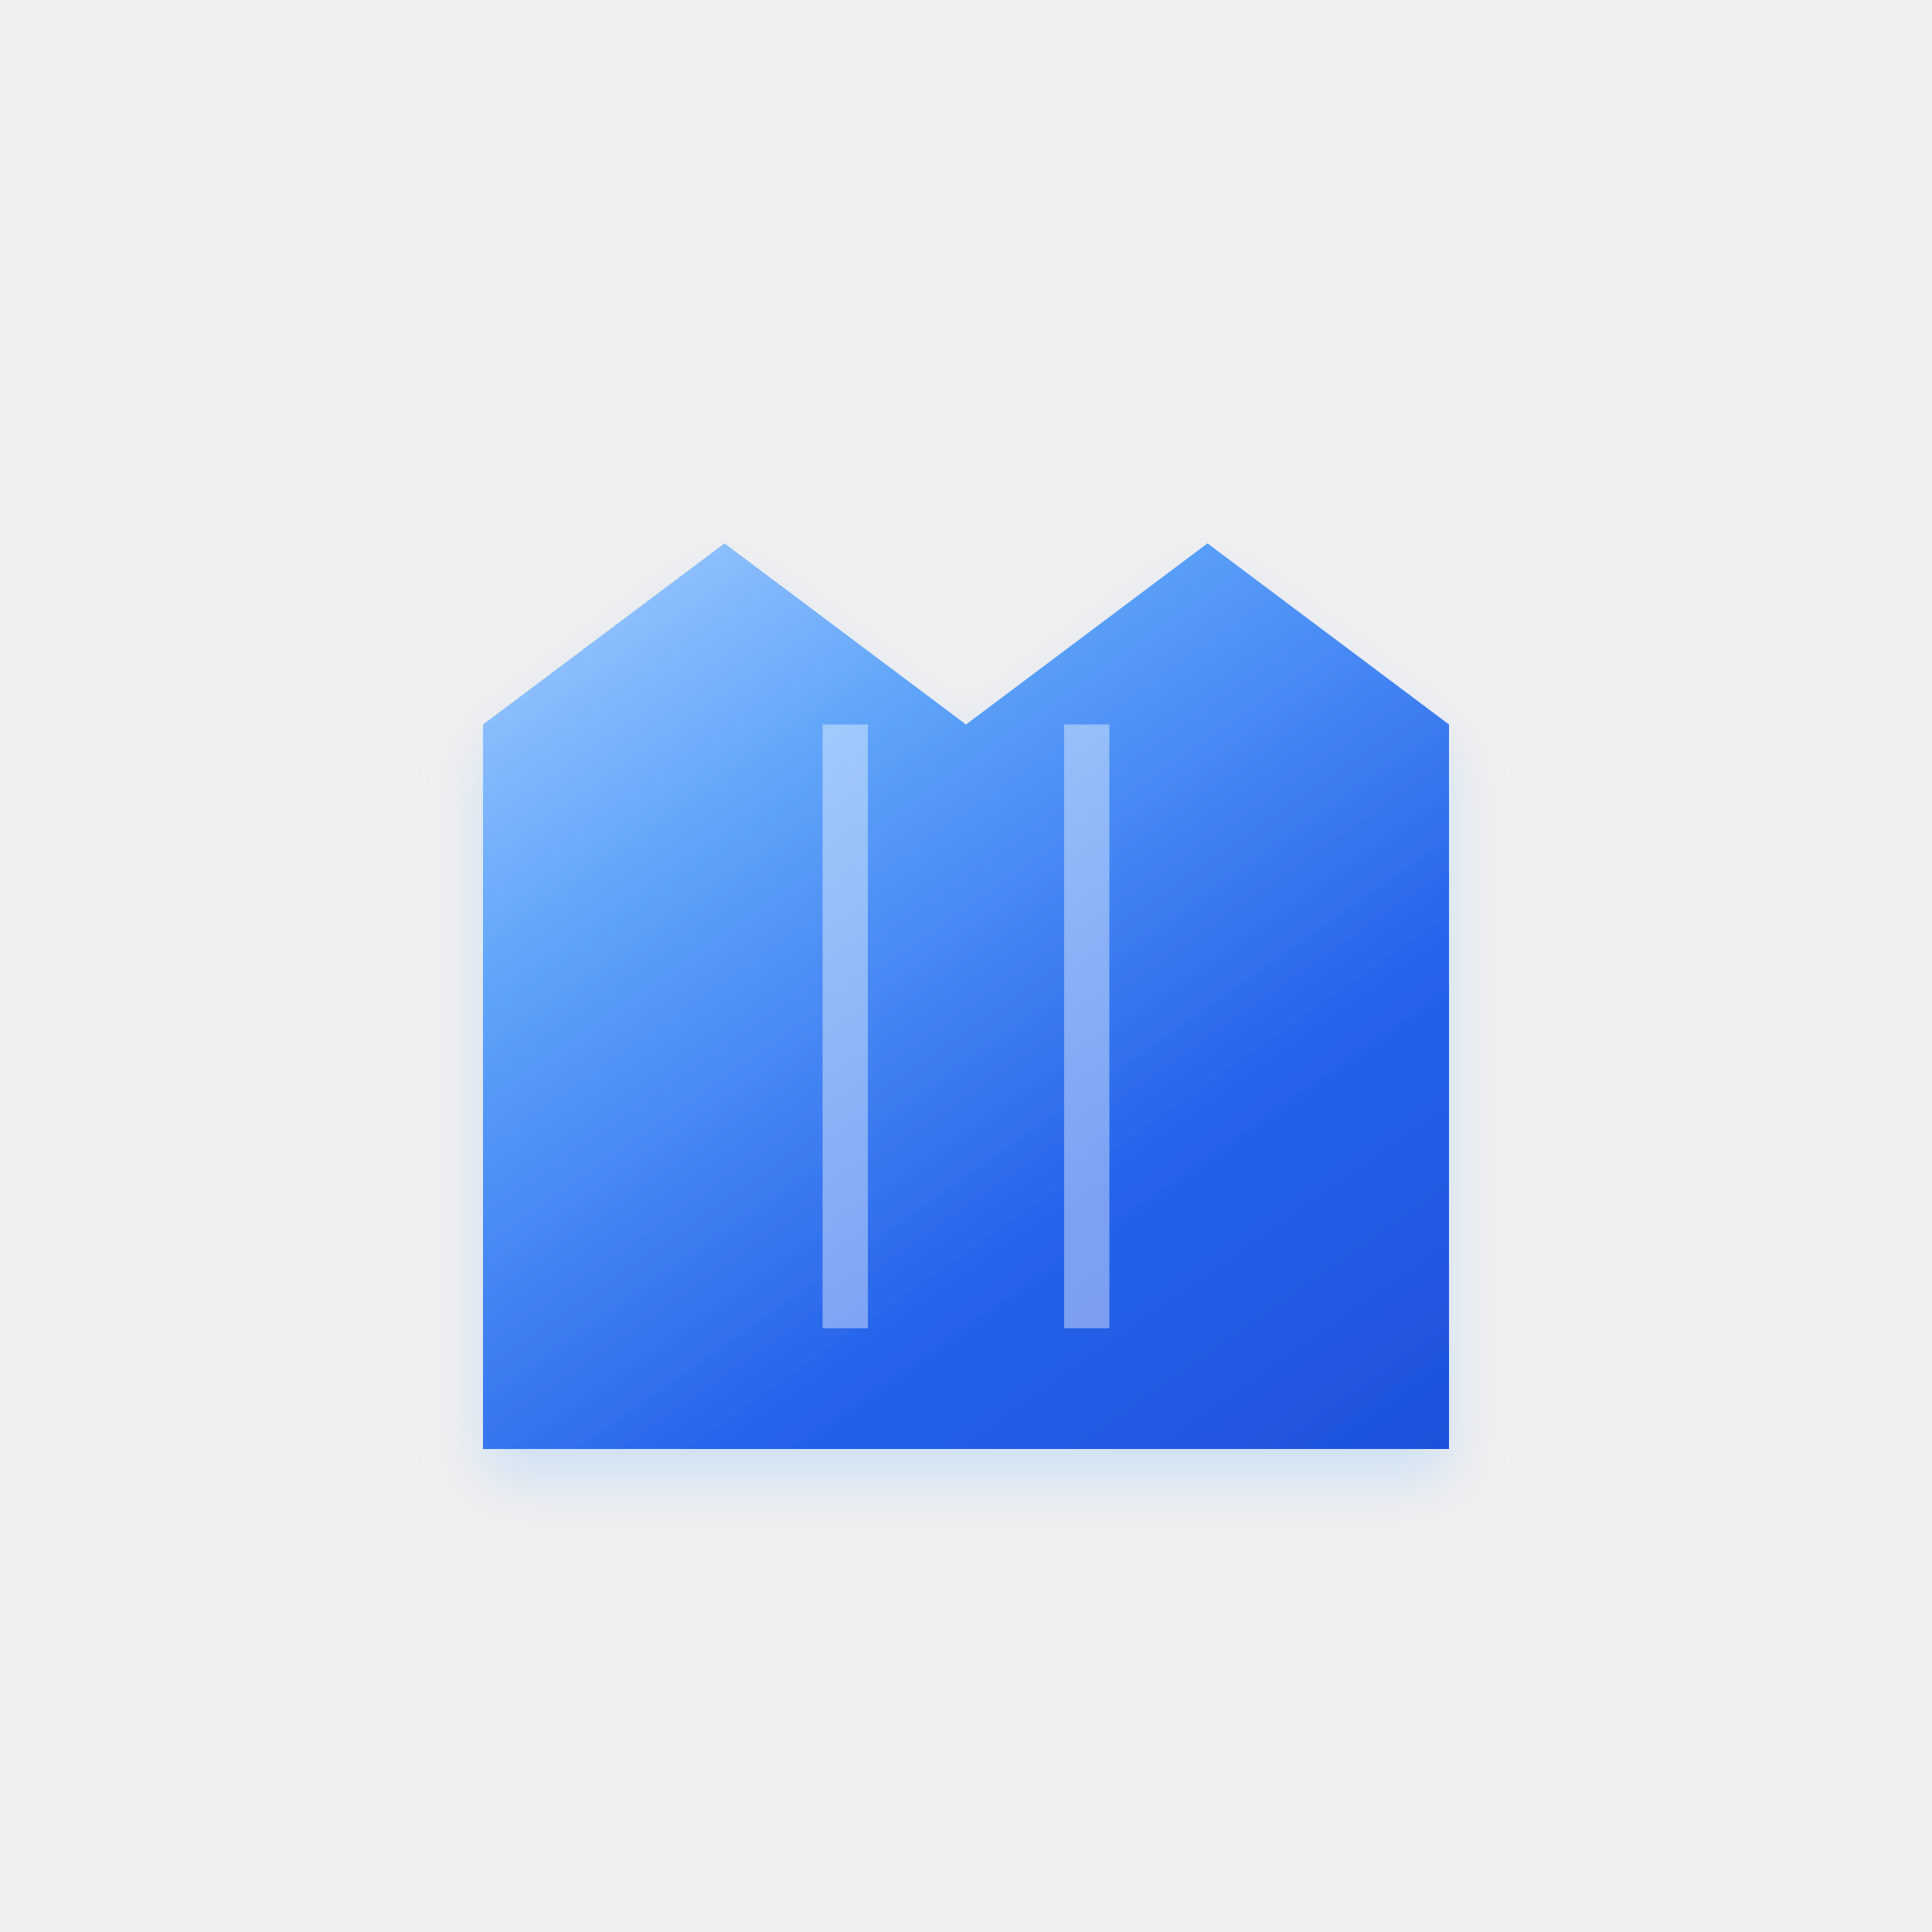
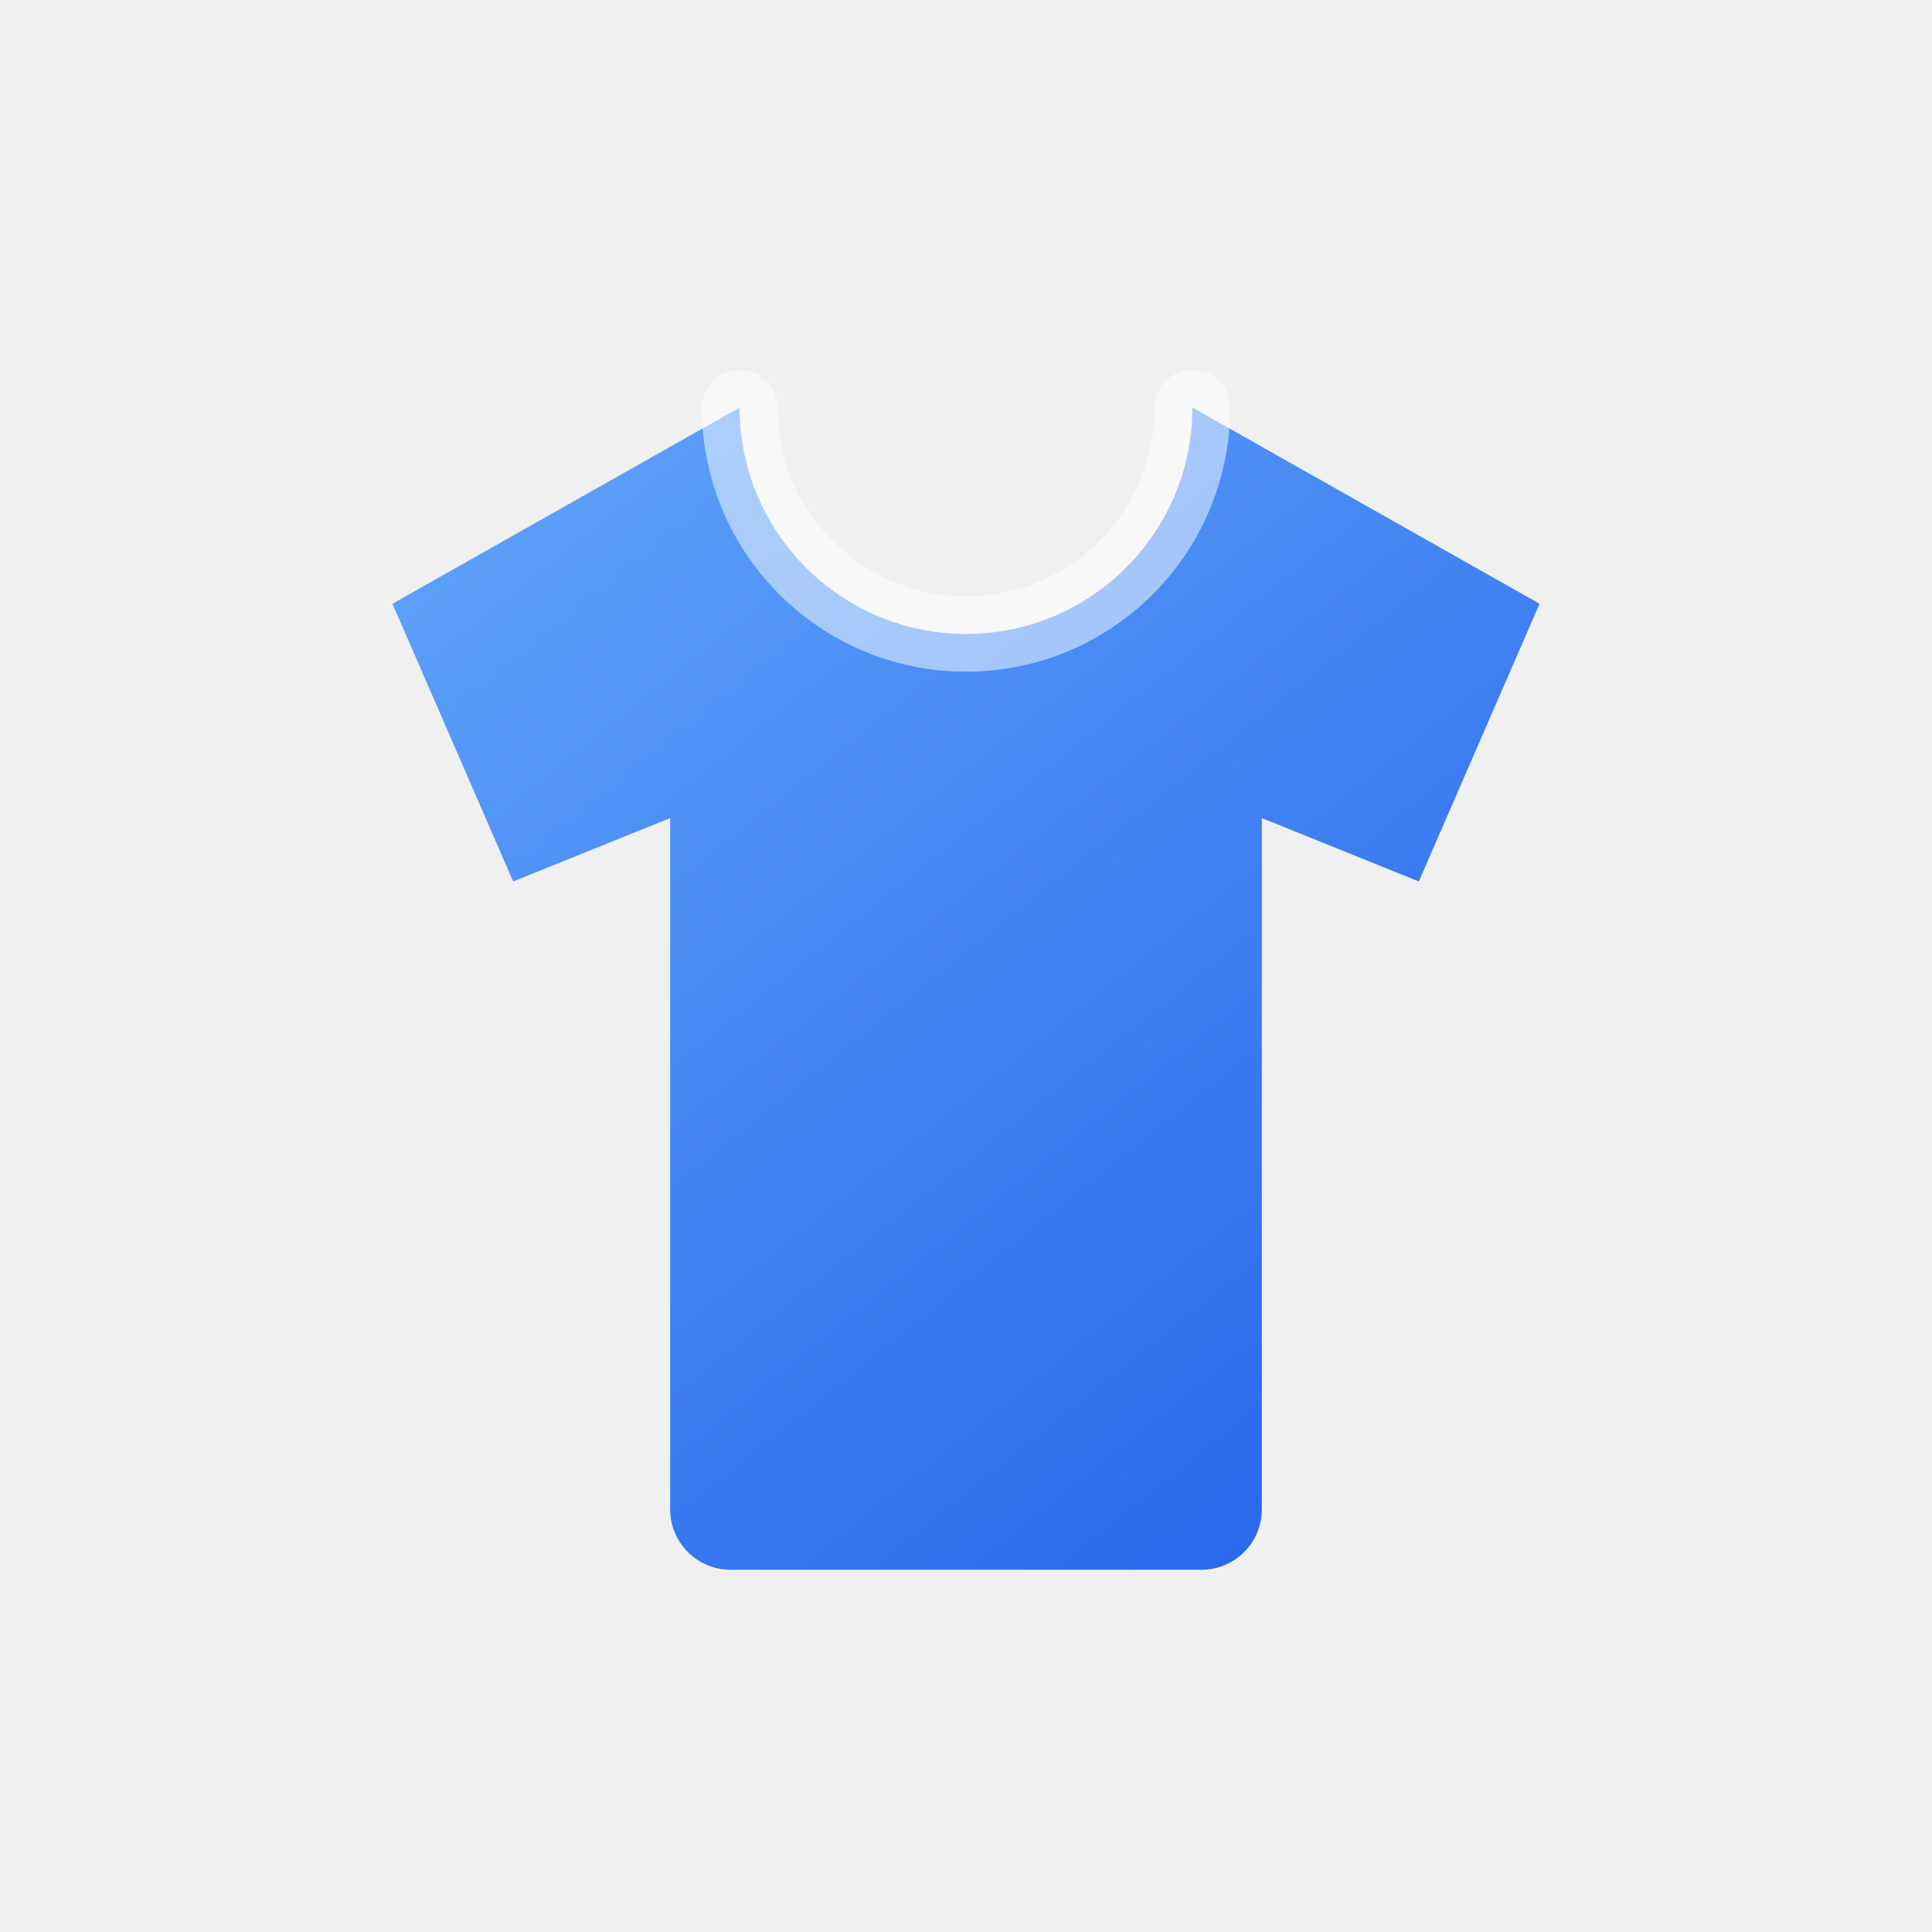
<svg xmlns="http://www.w3.org/2000/svg" viewBox="0 0 64 64" width="64" height="64" fill="none" role="img" aria-hidden="true">
  <defs>
-     <linearGradient id="glyph" x1="18" y1="12" x2="46" y2="52" gradientUnits="userSpaceOnUse">
-       <stop offset="0%" stop-color="#BFDBFE" />
-       <stop offset="32%" stop-color="#60A5FA" />
-       <stop offset="68%" stop-color="#2563EB" />
-       <stop offset="100%" stop-color="#1D4ED8" />
+     <linearGradient id="g" x1="16" y1="12" x2="48" y2="52" gradientUnits="userSpaceOnUse">
+       <stop offset="0" stop-color="#60A5FA" />
+       <stop offset="1" stop-color="#2563EB" />
    </linearGradient>
-     <linearGradient id="glyphSheen" x1="22" y1="14" x2="42" y2="34" gradientUnits="userSpaceOnUse">
-       <stop offset="0%" stop-color="#FFFFFF" stop-opacity="0.62" />
-       <stop offset="100%" stop-color="#FFFFFF" stop-opacity="0" />
-     </linearGradient>
-     <filter id="glyphDepth" x="-35%" y="-35%" width="170%" height="170%">
-       <feDropShadow dx="0" dy="3" stdDeviation="2.8" flood-color="#1E3A8A" flood-opacity="0.26" />
-       <feDropShadow dx="0" dy="1" stdDeviation="1" flood-color="#93C5FD" flood-opacity="0.38" />
-     </filter>
  </defs>
-   <g filter="url(#glyphDepth)">
-     <path d="M24 18 32 24l8-6 8 6v24H16V24l8-6Z" fill="url(#glyph)" />
-     <path d="M28 24v20M36 24v20" stroke="#fff" stroke-width="1.5" opacity="0.4" />
-   </g>
+   <path d="M24.5 13.5 13 20l4 9.2 5.2-2.1V50a2 2 0 0 0 2 2h15.6a2 2 0 0 0 2-2V27.1l5.2 2.1 4-9.2-11.5-6.5a7.5 7.5 0 0 1-15 0z" fill="url(#g)" />
+   <path d="M24.5 13.5a7.5 7.5 0 0 0 15 0" fill="none" stroke="#fff" stroke-opacity="0.5" stroke-width="2.5" stroke-linecap="round" />
</svg>
